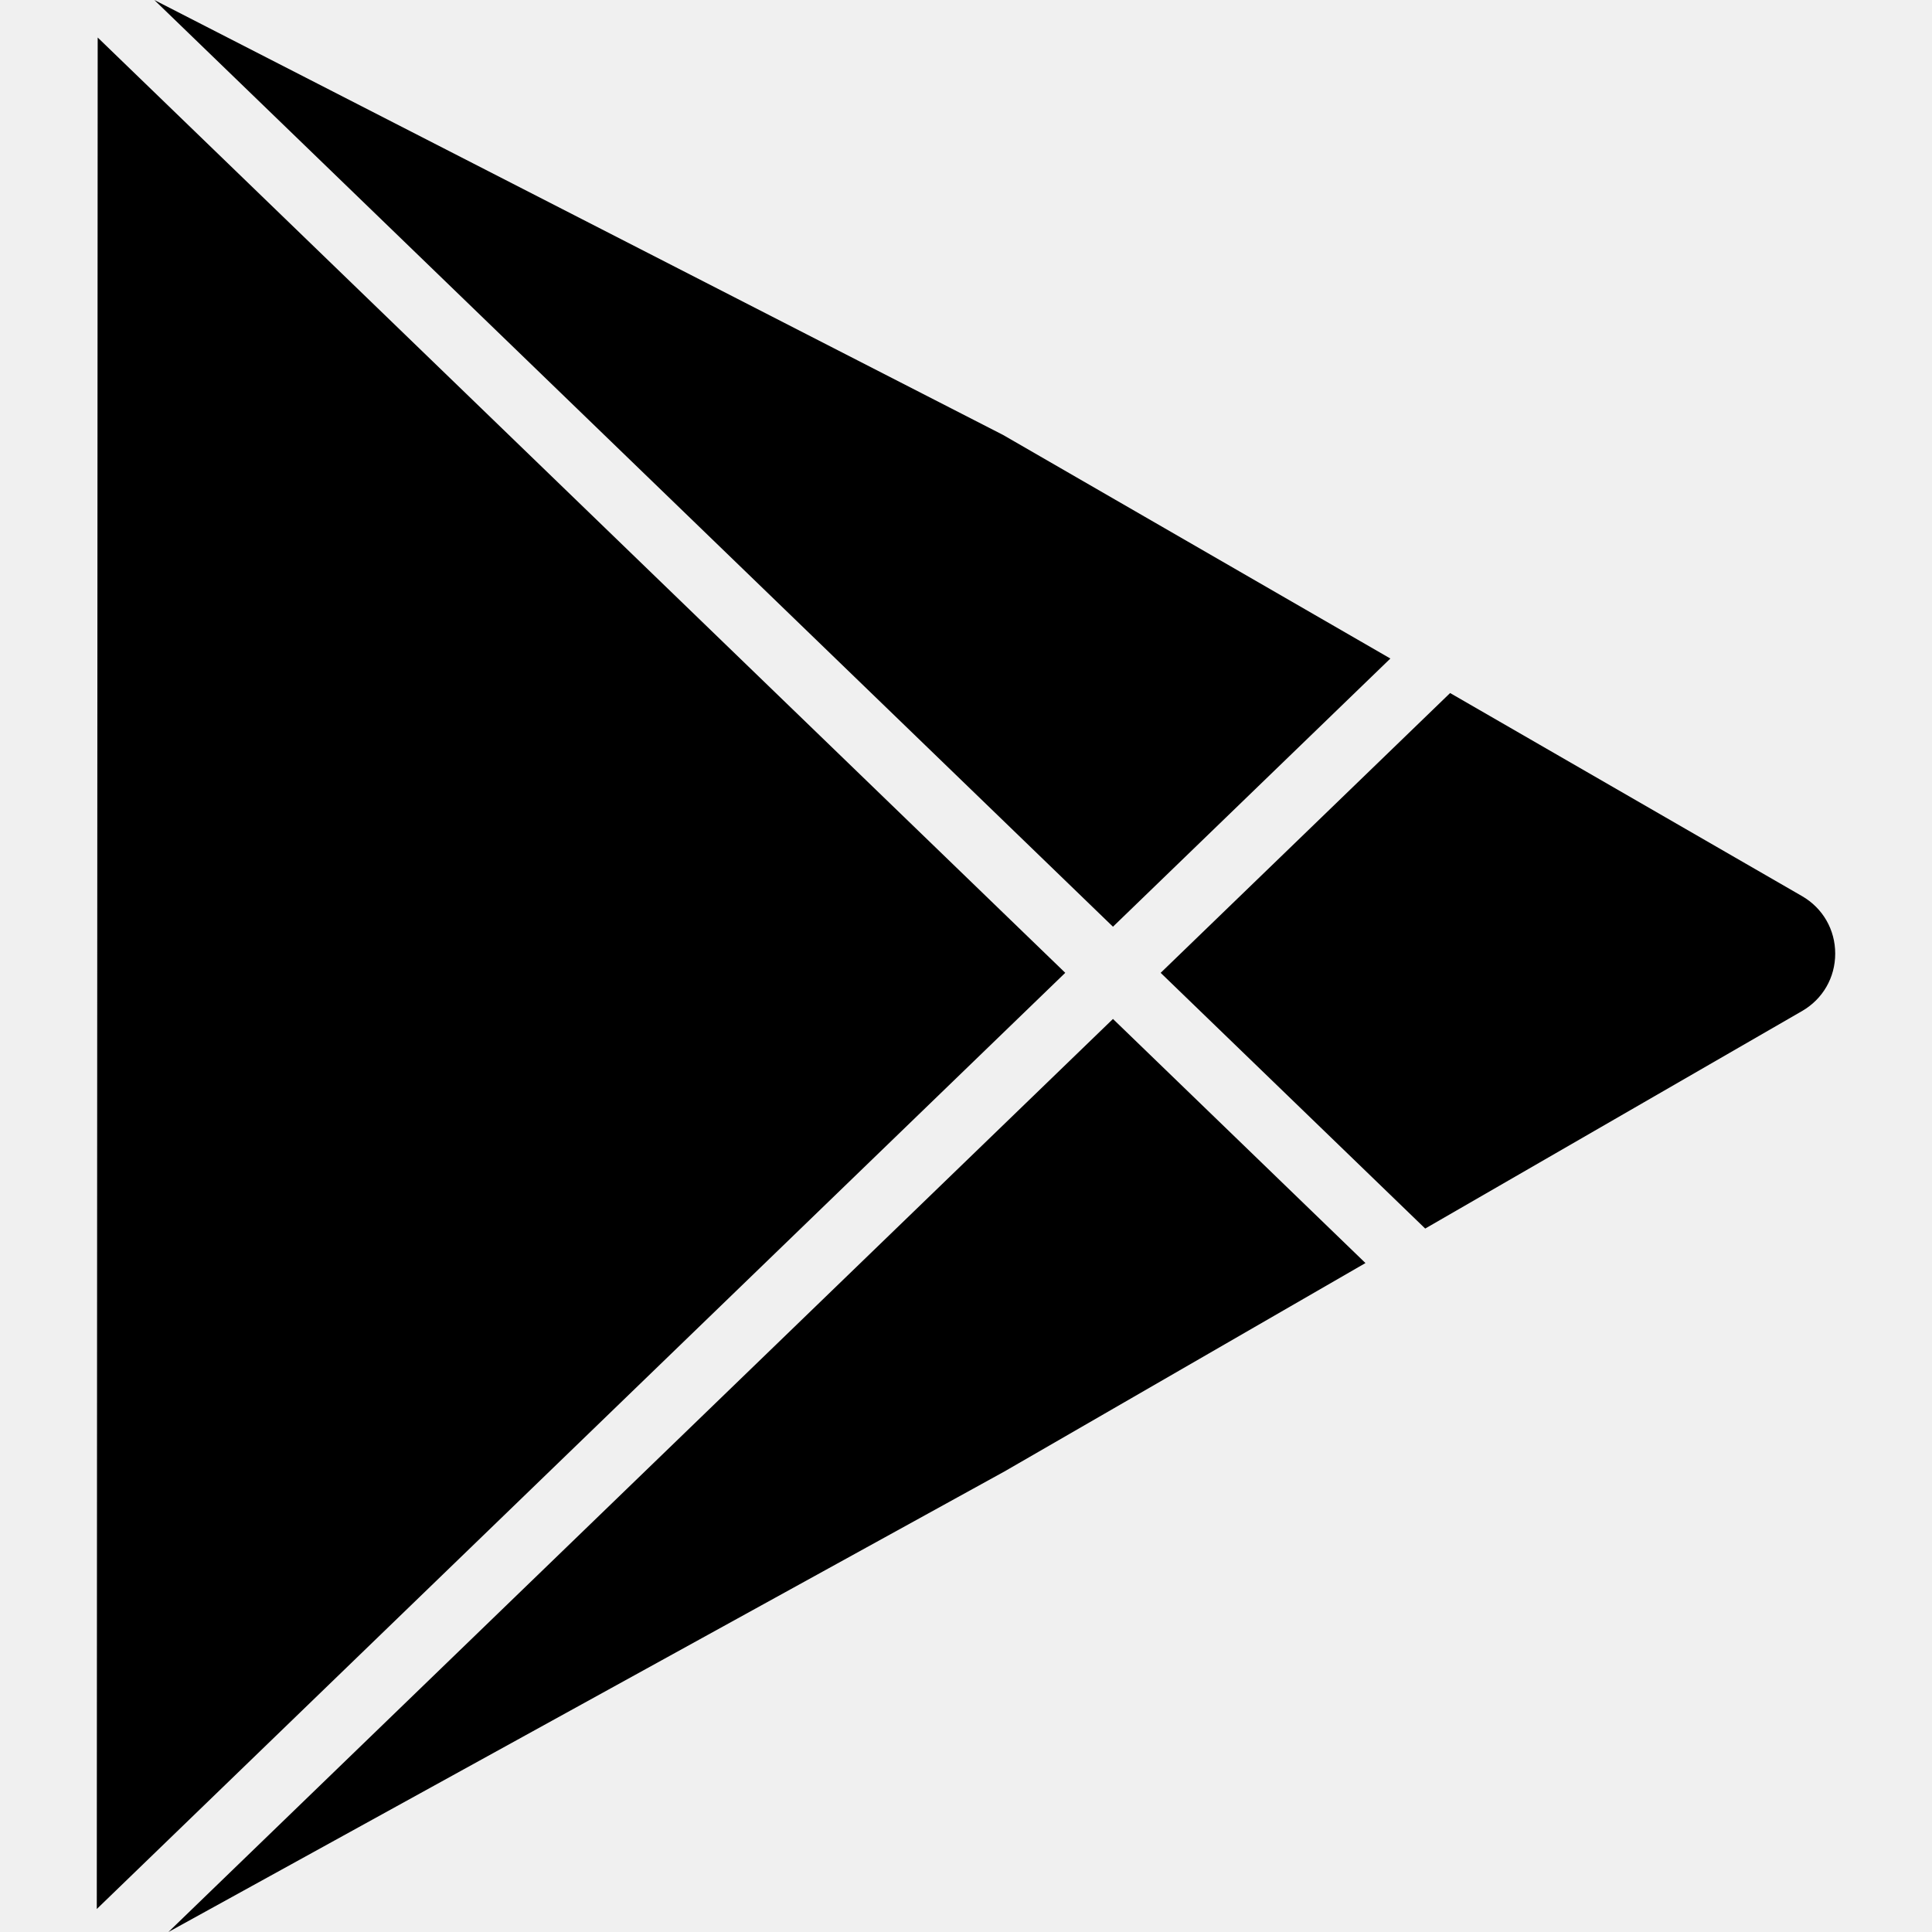
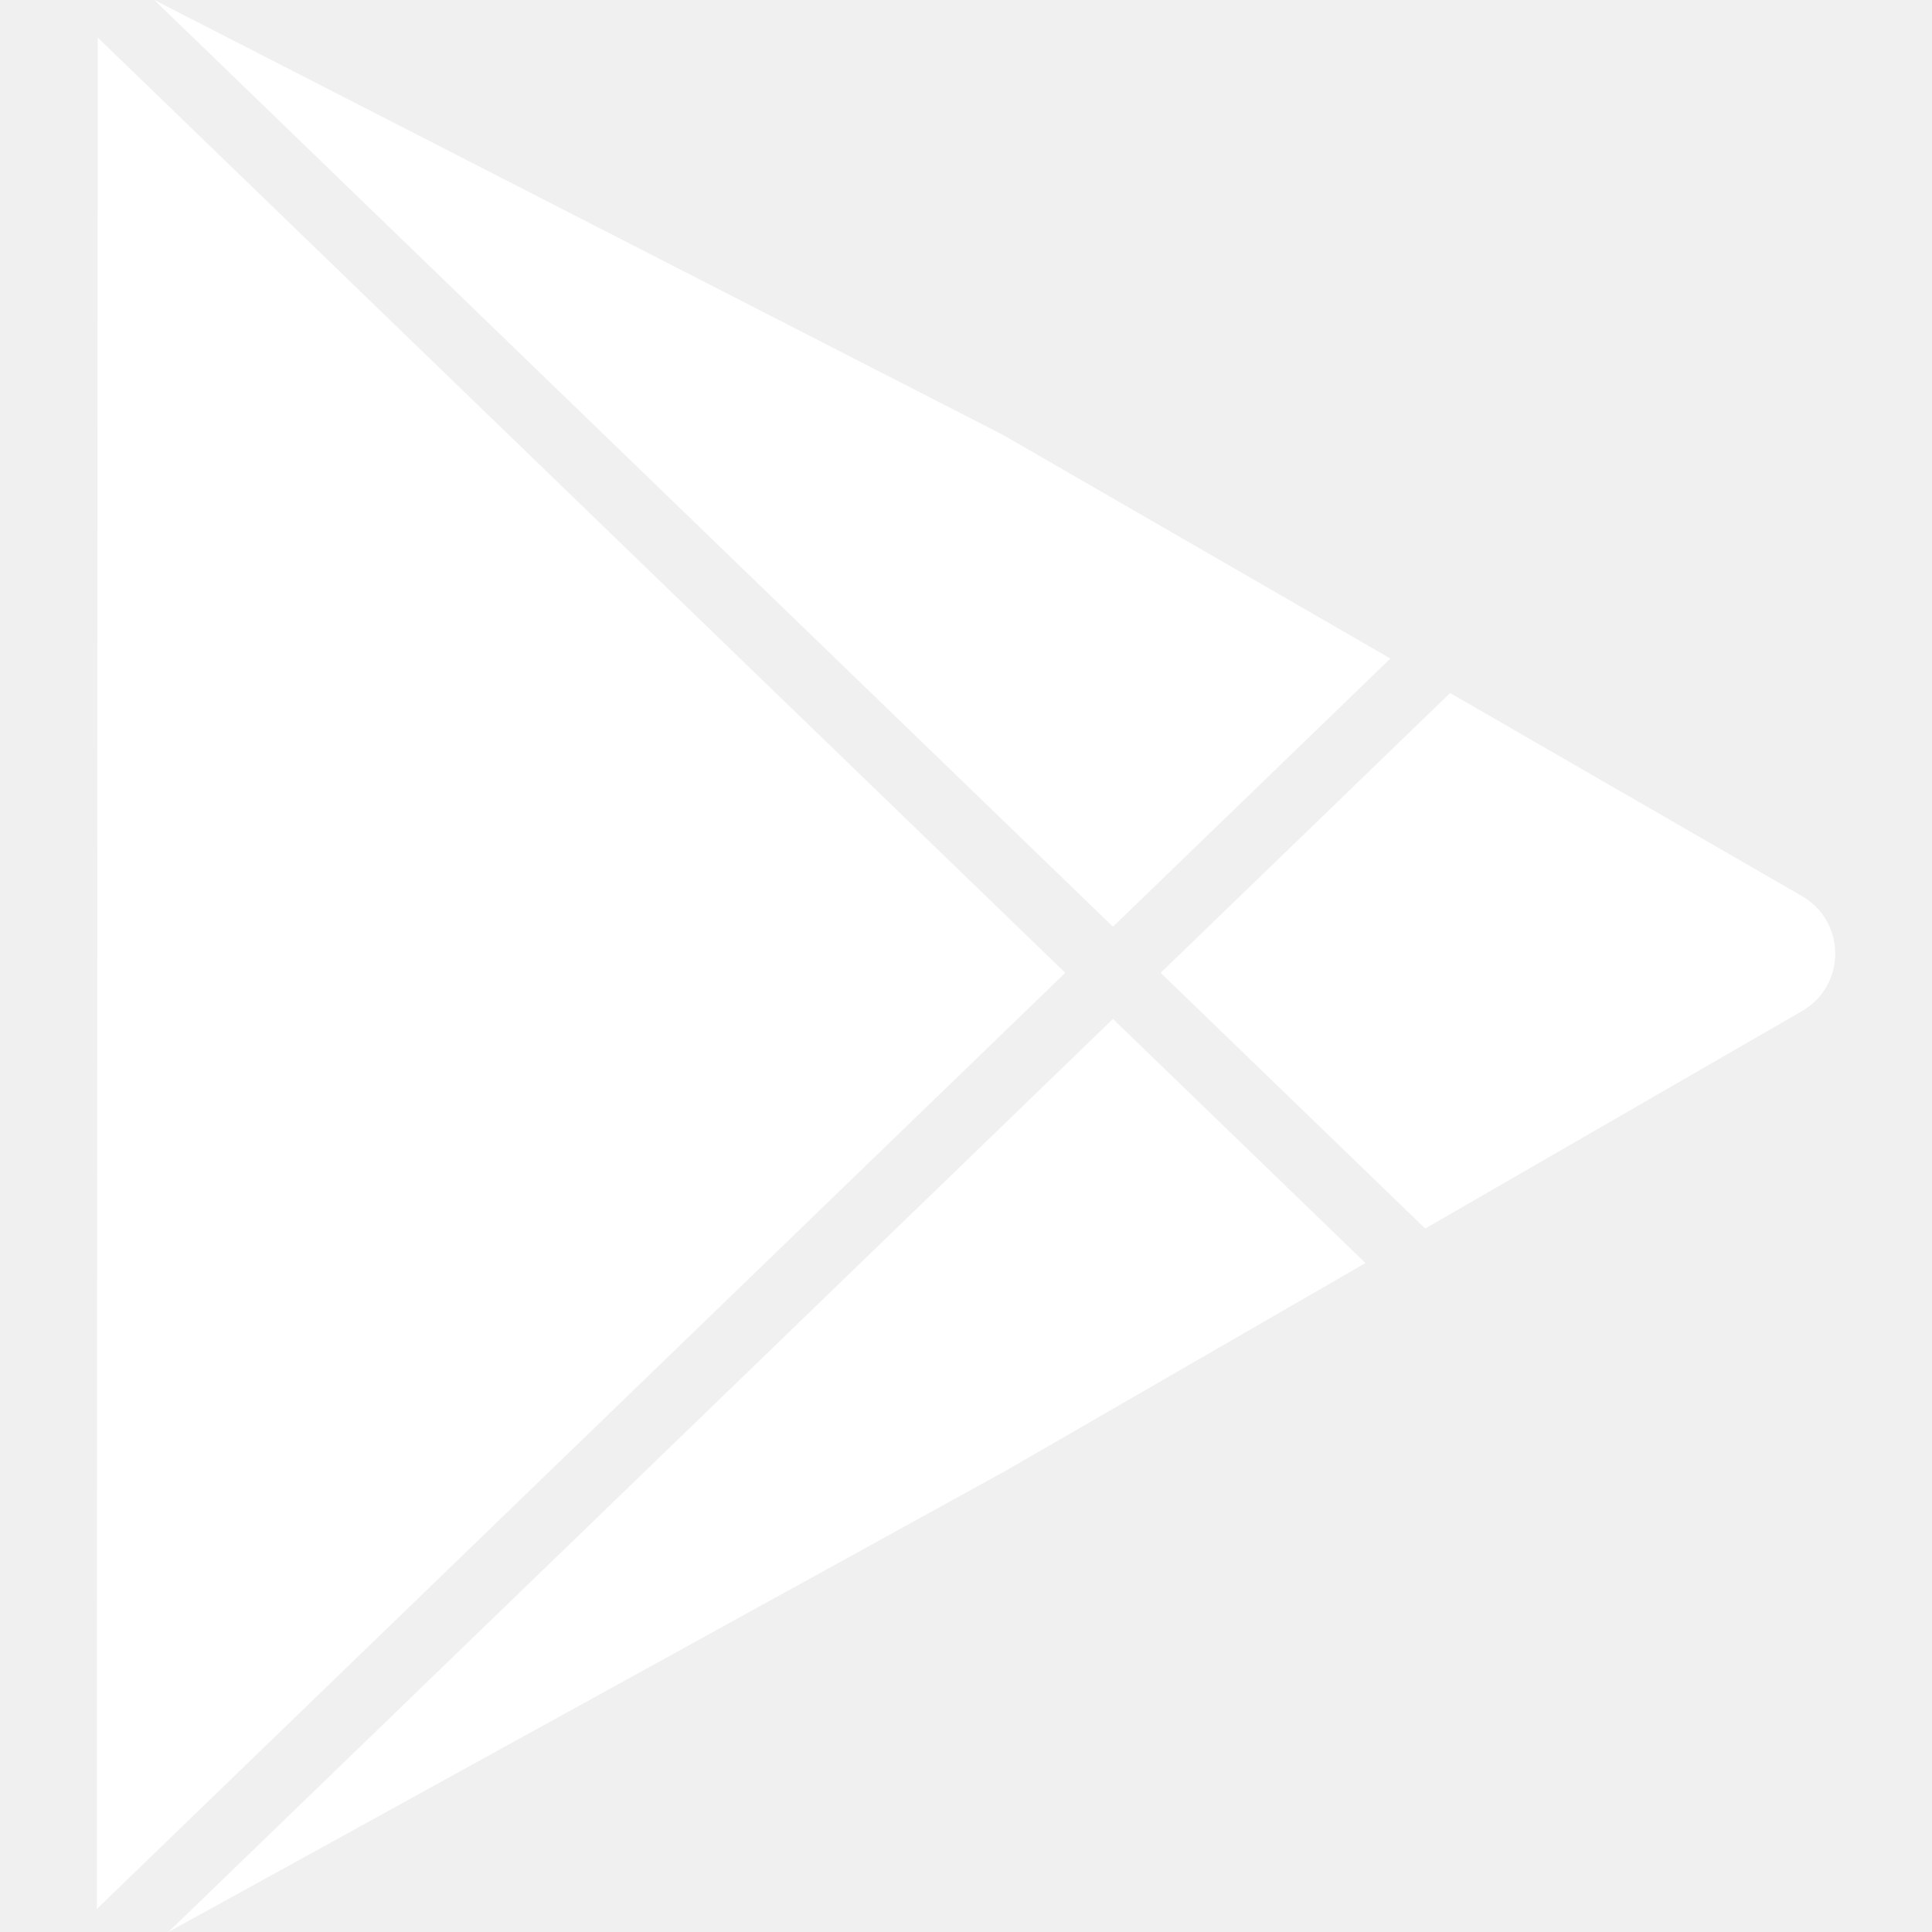
<svg xmlns="http://www.w3.org/2000/svg" viewBox="0 0 505.499 505.499">
-   <path d="M471.497 234.466l-92.082-53.135-75.733 73.208 69.215 66.907 98.6-56.91c5.43-3.133 8.677-8.756 8.677-15.03 0-6.275-3.245-11.898-8.677-15.04zM363.785 172.3l-101.332-58.497L40.375 0l250.828 242.47M44.063 505.5l218.77-120.512 94.435-54.515-66.065-63.87M25.56 9.815l-.236 489.67L278.72 254.534" />
+   <path fill="#ffffff" d="M471.497 234.466l-92.082-53.135-75.733 73.208 69.215 66.907 98.6-56.91c5.43-3.133 8.677-8.756 8.677-15.03 0-6.275-3.245-11.898-8.677-15.04zM363.785 172.3l-101.332-58.497L40.375 0l250.828 242.47M44.063 505.5l218.77-120.512 94.435-54.515-66.065-63.87M25.56 9.815l-.236 489.67L278.72 254.534" />
</svg>
